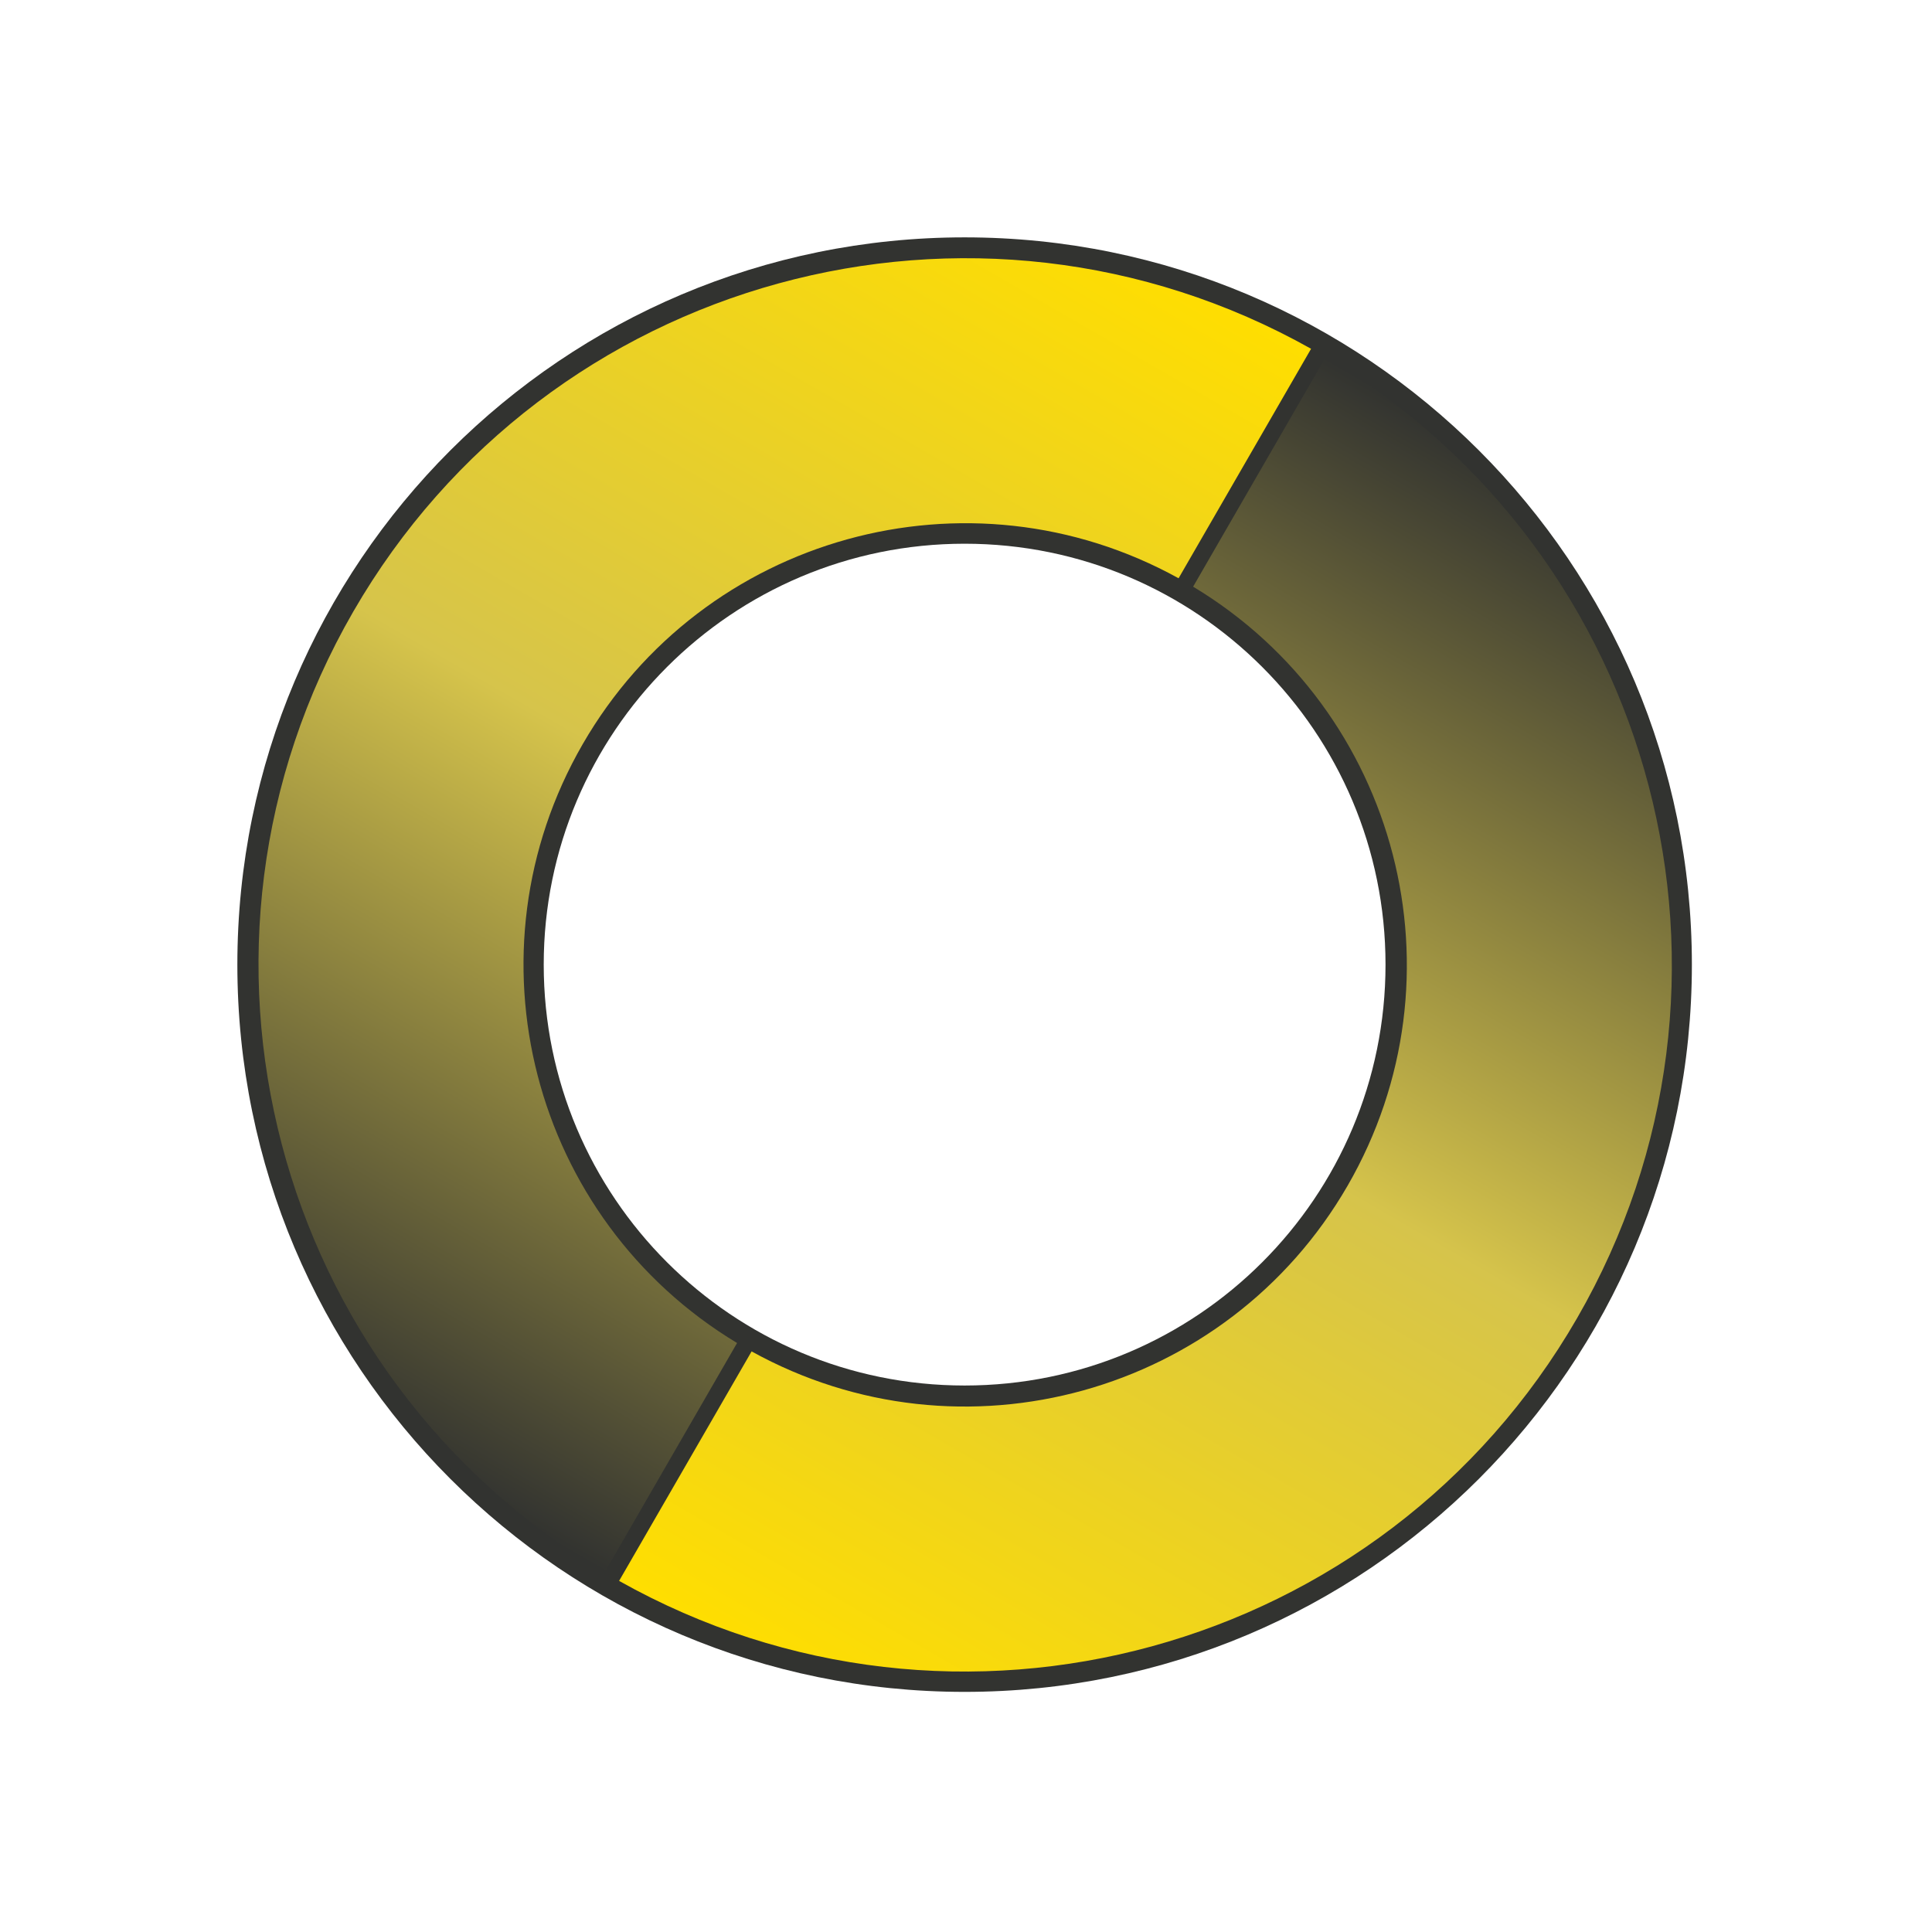
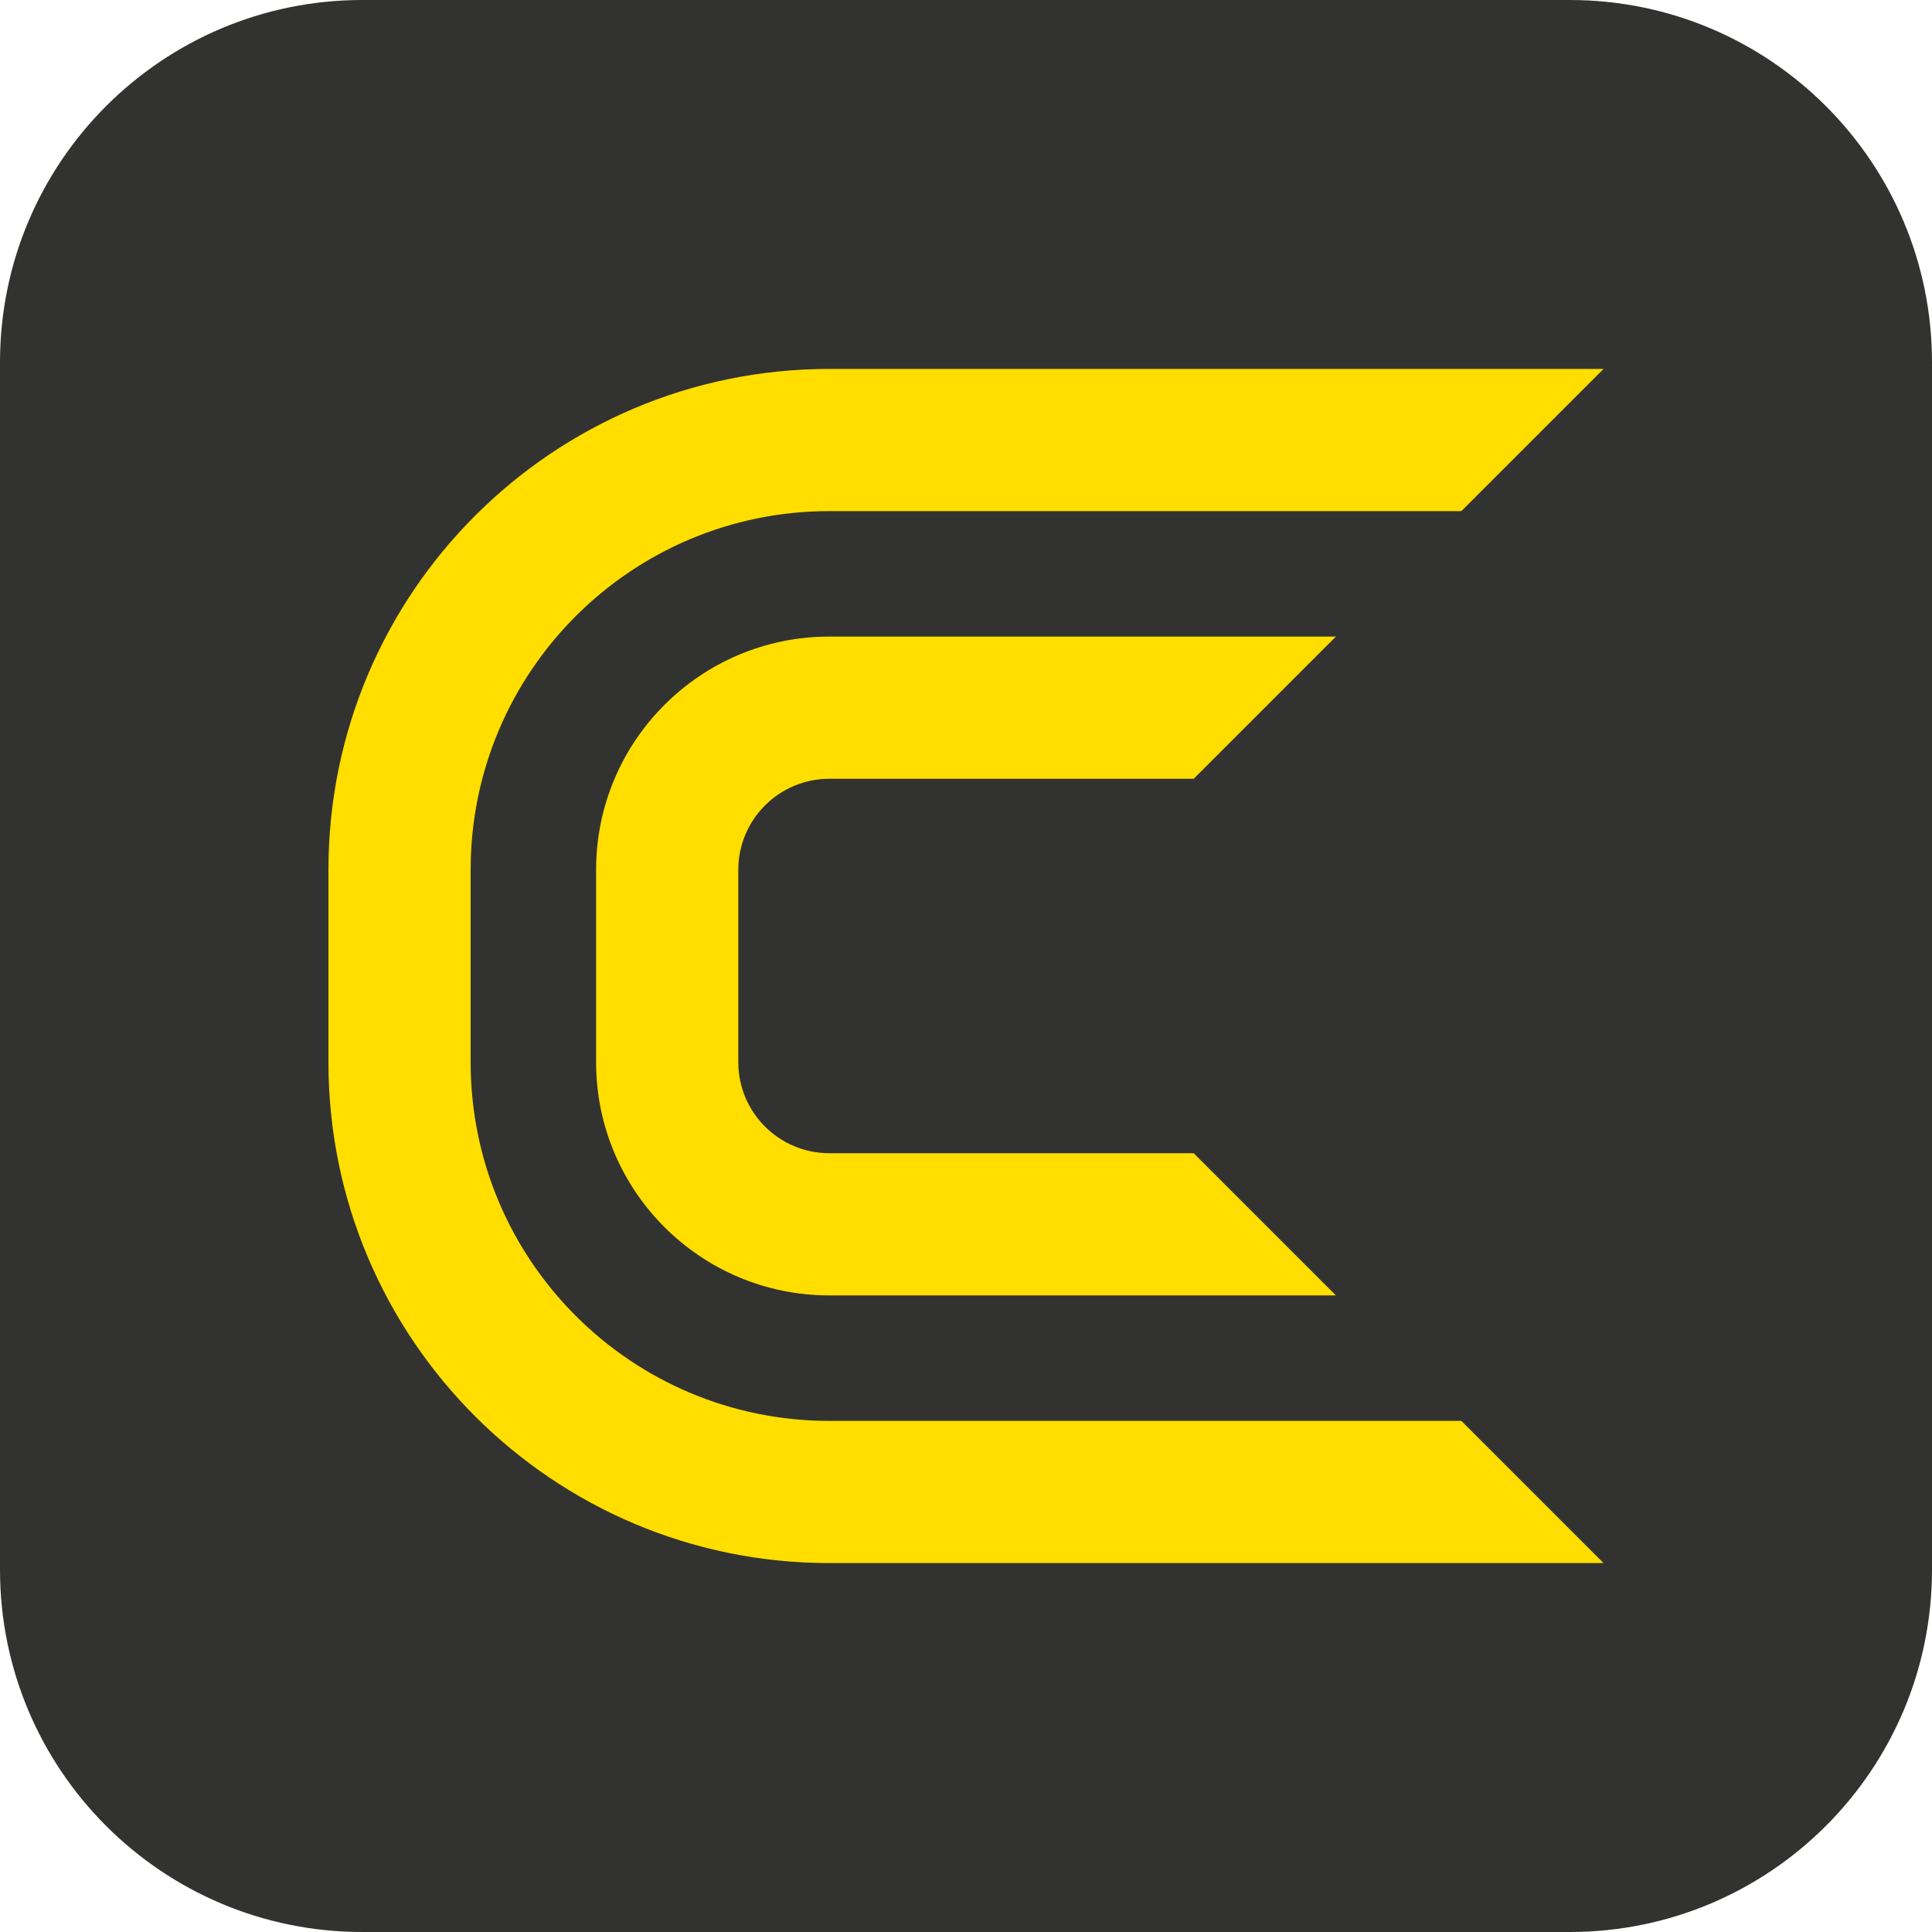
- <svg xmlns="http://www.w3.org/2000/svg" width="700" height="700" viewBox="0 0 700 700" fill="none" version="1.1">
-   <path fill-rule="evenodd" clip-rule="evenodd" d="M 349.5,613 C 495.027,613 613,495.027 613,349.5 613,203.973 495.027,86 349.5,86 203.973,86 86,203.973 86,349.5 86,495.027 203.973,613 349.5,613 Z m 0,-111 C 433.723,502 502,433.723 502,349.5 502,265.277 433.723,197 349.5,197 265.277,197 197,265.277 197,349.5 197,433.723 265.277,502 349.5,502 Z" fill="#323330" />
-   <path fill-rule="evenodd" clip-rule="evenodd" d="m 267.052,486.597 -48.005,83.148 C 98.656,498.333 57.821,343.15 128,221.596 198.179,100.043 352.989,57.815 475.029,126.371 l -48.006,83.148 C 350.906,167.466 254.807,193.96 211.138,269.596 167.47,345.233 192.575,441.704 267.052,486.597 Z m 210.65,-358.703 -0.269,-0.156 z" fill="url(#paint0_linear)" />
-   <path fill-rule="evenodd" clip-rule="evenodd" d="m 477.702,127.894 0.41,0.237 c -0.137,-0.079 -0.273,-0.158 -0.41,-0.237 z m -45.412,84.664 48.005,-83.147 c 120.44,71.394 161.301,226.611 91.11,348.185 -70.191,121.575 -225.044,163.796 -347.093,95.19 l 48.005,-83.148 c 76.128,42.103 172.268,15.616 215.95,-60.042 43.681,-75.657 18.549,-172.161 -55.977,-217.038 z" fill="url(#paint1_linear)" />
-   <defs>
-     <linearGradient id="paint0_linear" x1="477.711" y1="127.879" x2="221.773" y2="571.177" gradientUnits="userSpaceOnUse">
-       <stop stop-color="#FFDE00" />
-       <stop offset="0.495" stop-color="#D6C44B" />
-       <stop offset="1" stop-color="#323330" />
-     </linearGradient>
-     <linearGradient id="paint1_linear" x1="221.702" y1="571.299" x2="477.641" y2="128" gradientUnits="userSpaceOnUse">
-       <stop stop-color="#FFDE00" />
-       <stop offset="0.495" stop-color="#D6C44B" />
-       <stop offset="1" stop-color="#323330" />
-     </linearGradient>
-   </defs>
+ <svg xmlns="http://www.w3.org/2000/svg" viewBox="0 0 512 512">
+   <path fill="#323330" d="M 96 0 L 416 0 A 96 96 0 0 1 512 96 L 512 416 A 96 96 0 0 1 416 512 L 96 512 A 96 96 0 0 1 0 416 L 0 96 A 96 96 0 0 1 96 0 Z" />
+   <g transform="translate(256 256) scale(0.67048 -0.67048) translate(-240 -256)">
+     <path fill="#ffde00" d="M 386.204 125.796 L 186 125.796 A 92.204 92.204 0 0 0 93.796 218 L 93.796 294 A 92.204 92.204 0 0 0 186 386.204 L 386.204 386.204 L 330 330 L 186 330 A 36 36 0 0 1 150 294 L 150 218 A 36 36 0 0 1 186 182 L 330 182 Z" />
+     <path fill="#ffde00" d="M 492 20 L 186 20 A 198 198 0 0 0 -12 218 L -12 294 A 198 198 0 0 0 186 492 L 492 492 L 435.796 435.796 L 186 435.796 A 141.796 141.796 0 0 1 44.204 294 L 44.204 218 A 141.796 141.796 0 0 1 186 76.204 L 435.796 76.204 Z" />
+   </g>
</svg>
